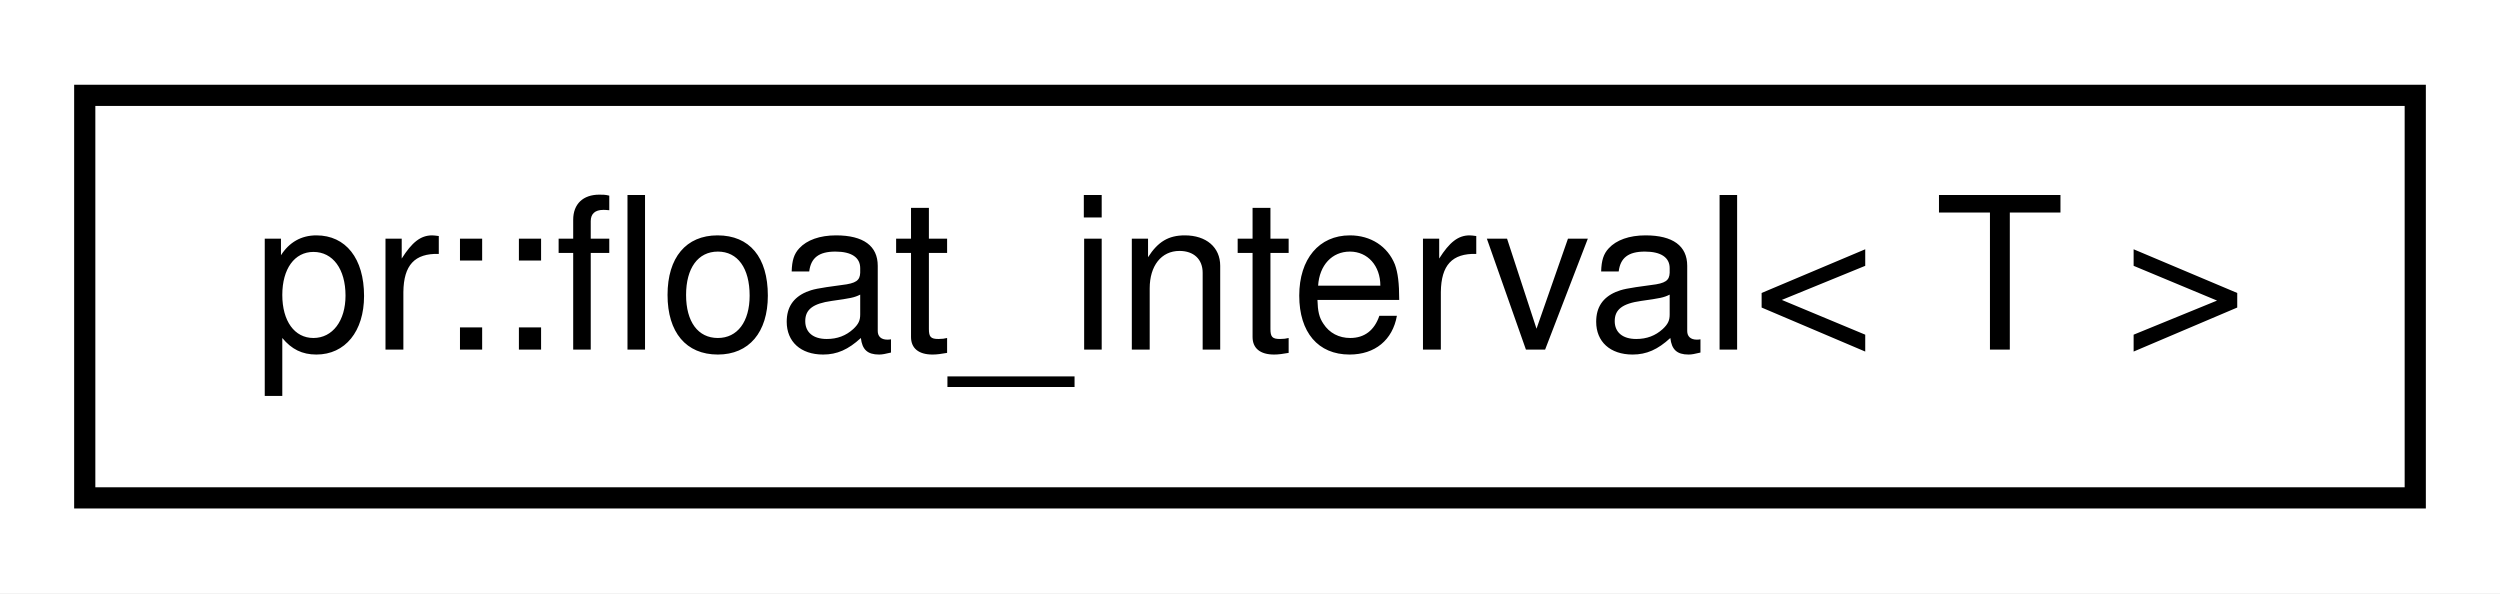
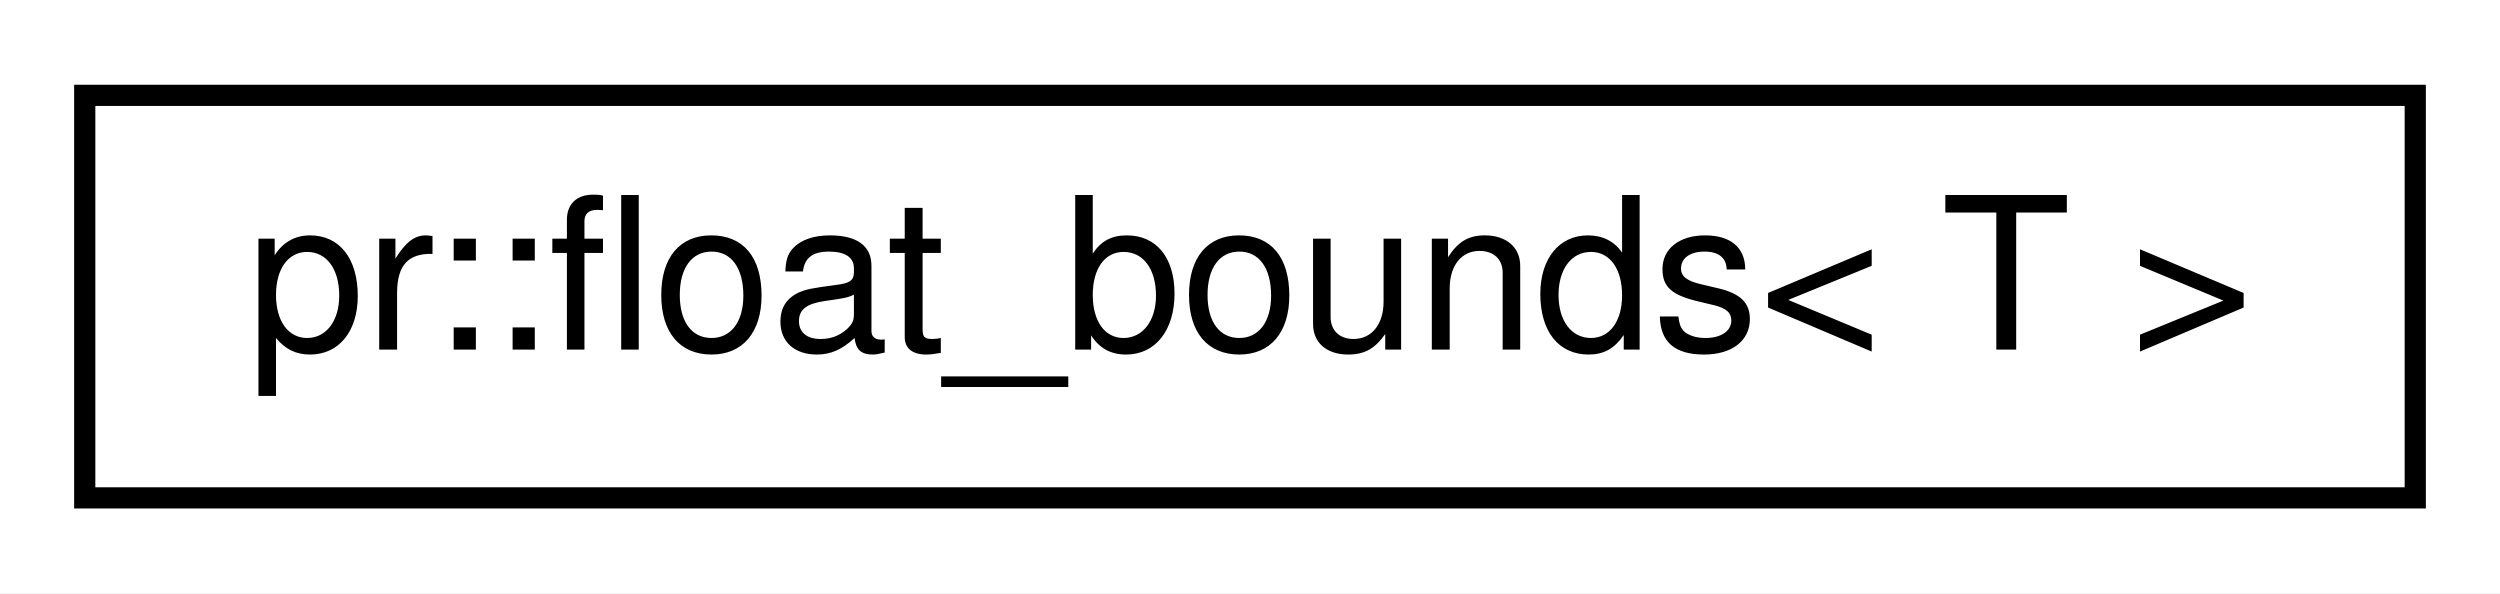
<svg xmlns="http://www.w3.org/2000/svg" xmlns:xlink="http://www.w3.org/1999/xlink" width="118pt" height="28pt" viewBox="0.00 0.00 118.00 28.00">
  <g id="graph0" class="graph" transform="scale(1 1) rotate(0) translate(4 24)">
    <polygon fill="#ffffff" stroke="transparent" points="-4,4 -4,-24 114,-24 114,4 -4,4" />
    <g id="node1" class="node">
      <g id="a_node1">
-         <a xlink:href="classpr_1_1float__interval.html" target="_top" xlink:title="Float interval. ">
+         <a xlink:href="classpr_1_1float__bounds.html" target="_top" xlink:title="Float bounds. ">
          <polygon fill="#ffffff" stroke="#000000" points="0,-.5 0,-19.5 110,-19.5 110,-.5 0,-.5" />
-           <text text-anchor="middle" x="55" y="-7.5" font-family="Helvetica,sans-Serif" font-size="10.00" fill="#000000">pr::float_interval&lt; T &gt;</text>
+           <text text-anchor="middle" x="55" y="-7.5" font-family="Helvetica,sans-Serif" font-size="10.00" fill="#000000">pr::float_bounds&lt; T &gt;</text>
        </a>
      </g>
    </g>
  </g>
</svg>
